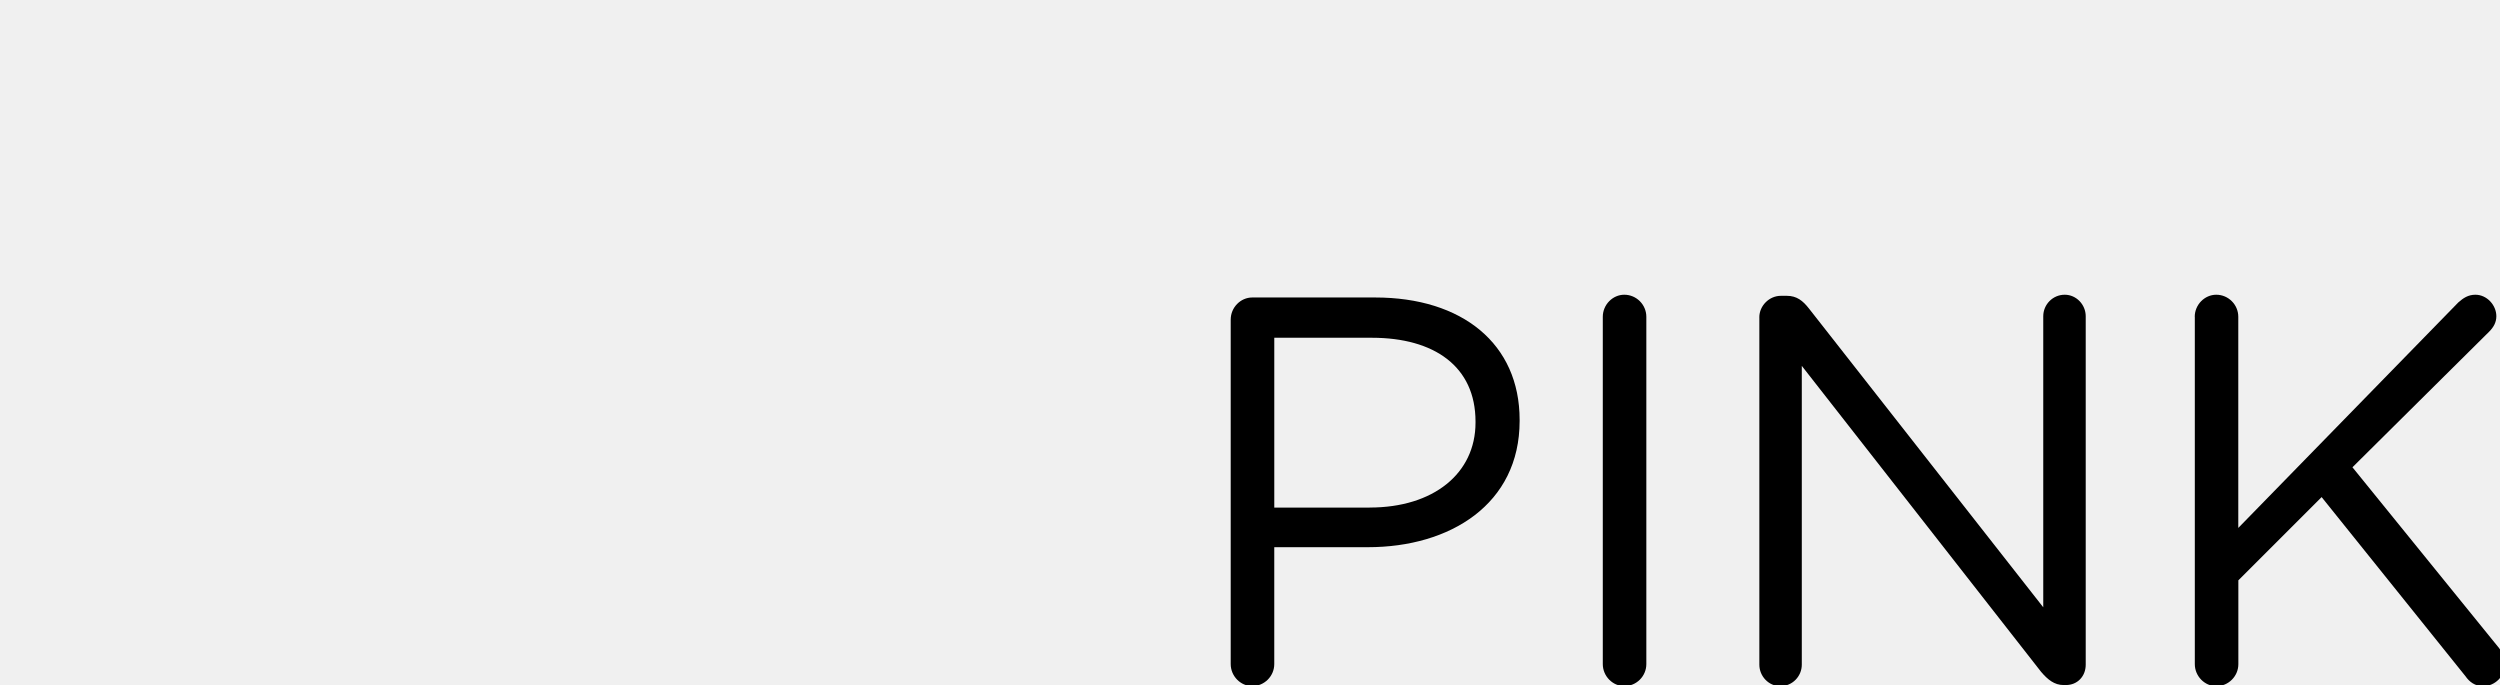
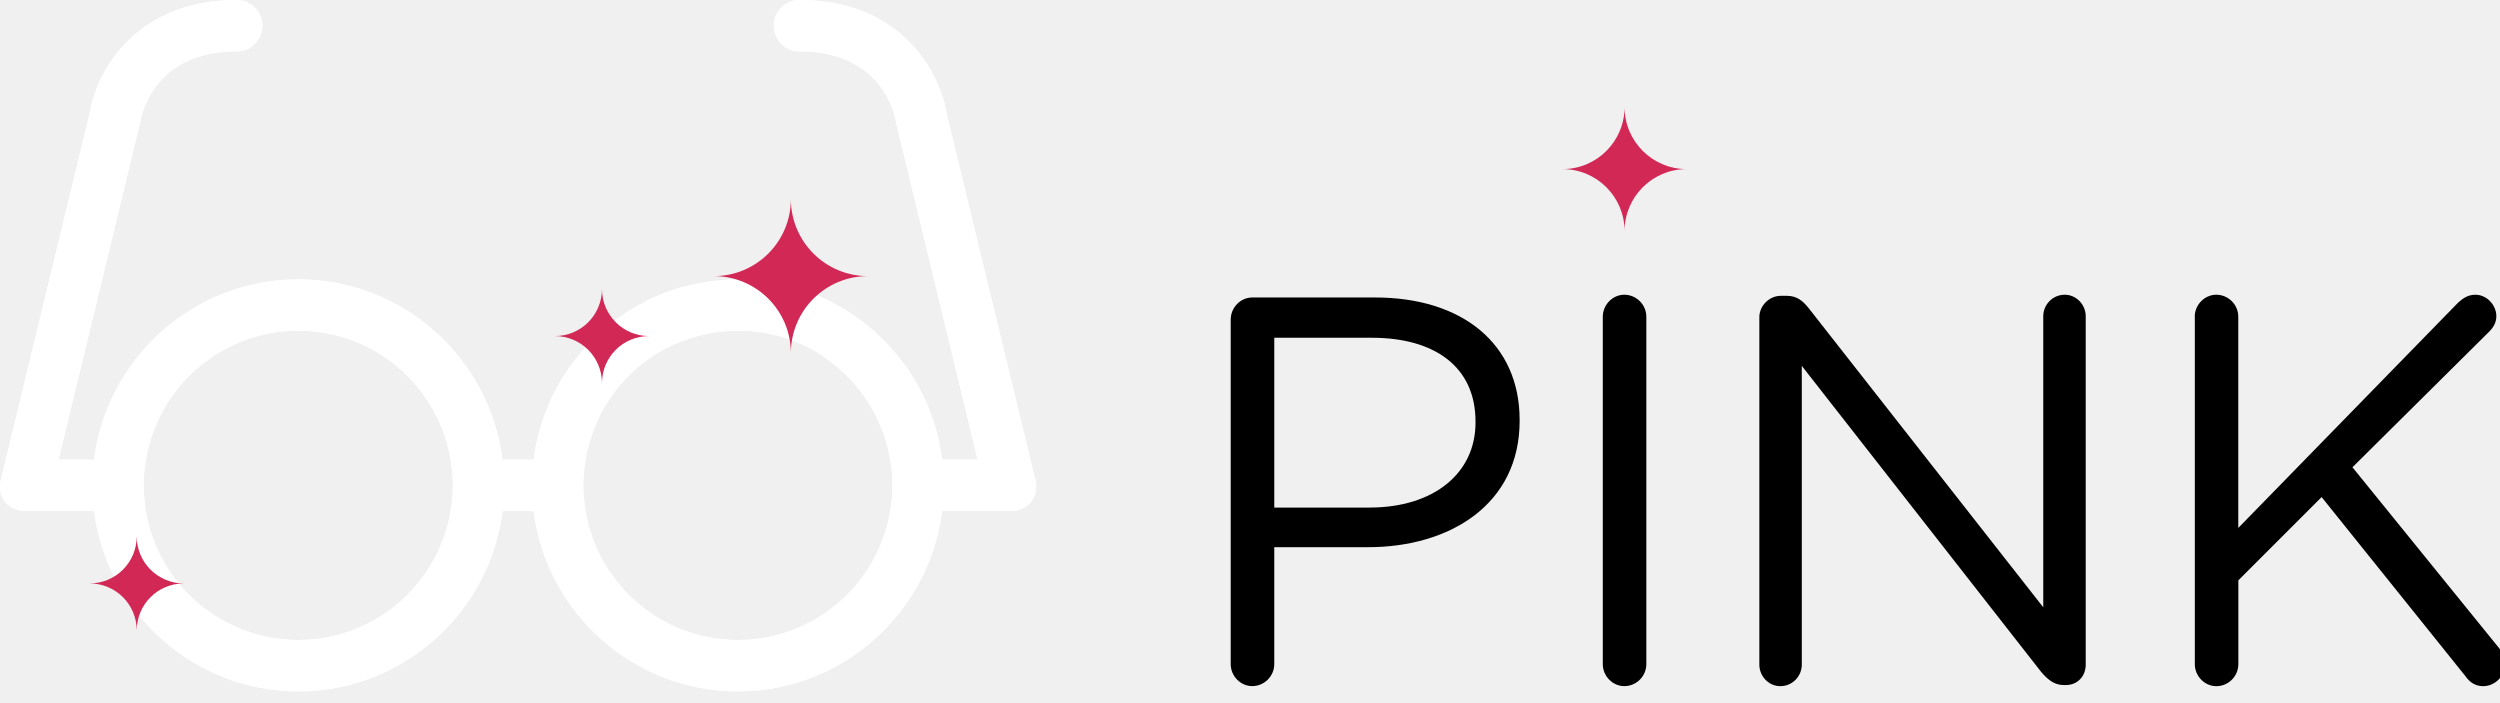
- <svg xmlns="http://www.w3.org/2000/svg" width="146" height="40" viewBox="0 0 146 40">
-   <style>
-   .logo-glasses,
-   .logo-star {
-     display: none;
-   }
- 
-   logo-text:hover {
-   fill: red;
-   }
- 
-   @media (min-height: 40px) {
-     .header-tablet-logo {
-       display: inline-block;
-     }
-   }
- 
-   @media (min-width: 1200px) {
-     .header-desktop-logo {
-       display: inline-block;
-     }
-   }
- </style>
+ <svg xmlns="http://www.w3.org/2000/svg" width="146" height="41" viewBox="0 0 146 41">
  <g class="logo-text">
    <path d="M71.874,18.661c0-0.708,0.58-1.288,1.256-1.288h7.18c5.087,0,8.436,2.704,8.436,7.146v0.064 c0,4.861-4.057,7.373-8.854,7.373h-5.475v6.825c0,0.708-0.58,1.288-1.288,1.288c-0.676,0-1.256-0.58-1.256-1.288V18.661z M79.988,29.641c3.734,0,6.182-1.996,6.182-4.959v-0.063c0-3.22-2.414-4.894-6.053-4.894h-5.699v9.917H79.988L79.988,29.641z" />
    <path d="M93.603,18.5c0-0.708,0.579-1.288,1.255-1.288c0.709,0,1.288,0.58,1.288,1.288v20.283 c0,0.708-0.579,1.287-1.288,1.287c-0.676,0-1.255-0.579-1.255-1.287V18.5z" />
    <path d="M102.744,18.532c0-0.676,0.58-1.256,1.256-1.256h0.354c0.58,0,0.935,0.29,1.288,0.74l13.684,17.45V18.468 c0-0.676,0.547-1.256,1.256-1.256c0.676,0,1.224,0.58,1.224,1.256v20.349c0,0.676-0.481,1.19-1.158,1.19h-0.129c-0.548,0-0.935-0.321-1.319-0.772l-13.975-17.868v17.45c0,0.676-0.547,1.256-1.256,1.256c-0.676,0-1.223-0.58-1.223-1.256V18.532 H102.744z" />
    <path d="M128.173,18.5c0-0.708,0.58-1.288,1.257-1.288c0.708,0,1.286,0.58,1.286,1.288v12.331l12.848-13.168 c0.29-0.257,0.579-0.451,0.998-0.451c0.676,0,1.225,0.612,1.225,1.256c0,0.354-0.162,0.644-0.42,0.901l-7.984,7.92l8.564,10.561 c0.225,0.291,0.354,0.547,0.354,0.935c0,0.676-0.578,1.288-1.286,1.288c-0.483,0-0.806-0.258-1.03-0.58l-8.402-10.463l-4.863,4.861 v4.894c0,0.708-0.578,1.288-1.286,1.288c-0.677,0-1.257-0.58-1.257-1.288V18.5H128.173z" />
  </g>
  <g class="logo-glasses">
    <path fill="#FFFFFF" d="M60.498,28.266" />
    <path fill="#FFFFFF" d="M60.462,28.016c-0.002-0.009-5.175-21.365-5.175-21.365C54.926,4.303,52.694,0,46.688,0 c-0.829,0-1.5,0.671-1.5,1.5s0.671,1.5,1.5,1.5c4.856,0,5.575,3.729,5.639,4.143l4.767,19.701h-2.073 c-0.742-5.927-5.802-10.531-11.927-10.531s-11.186,4.604-11.927,10.531h-1.82c-0.741-5.927-5.802-10.531-11.927-10.531 S6.235,20.917,5.493,26.844H3.42L8.187,7.143C8.25,6.729,8.97,3,13.826,3c0.829,0,1.5-0.671,1.5-1.5S14.655,0,13.826,0 C7.82,0,5.588,4.303,5.227,6.651c0,0-5.173,21.356-5.175,21.365c-0.266,1.109,0.531,1.826,1.426,1.826 c0.012,0,0.023,0.004,0.036,0.004h3.982c0.741,5.926,5.802,10.53,11.927,10.53s11.185-4.604,11.927-10.53h1.814 c0.742,5.926,5.802,10.53,11.927,10.53s11.186-4.604,11.927-10.53H59c0.012,0,0.023-0.004,0.036-0.004 C59.931,29.842,60.728,29.125,60.462,28.016z M26.315,29.844c-0.715,4.272-4.421,7.531-8.896,7.531c-4.475,0-8.18-3.259-8.896-7.531 c-0.082-0.488-0.135-0.988-0.135-1.5s0.053-1.011,0.135-1.5c0.715-4.271,4.421-7.531,8.896-7.531c4.475,0,8.18,3.26,8.896,7.531 c0.082,0.489,0.135,0.988,0.135,1.5S26.397,29.355,26.315,29.844z M51.99,29.844c-0.716,4.272-4.421,7.531-8.896,7.531 c-4.475,0-8.181-3.259-8.896-7.531c-0.082-0.488-0.135-0.988-0.135-1.5s0.053-1.011,0.135-1.5c0.716-4.271,4.421-7.531,8.896-7.531 c4.475,0,8.181,3.26,8.896,7.531c0.082,0.489,0.135,0.988,0.135,1.5S52.072,29.355,51.99,29.844z" />
  </g>
-   <g>
+   <g class="logo-glasses-desktop">
+     <path fill="#FFFFFF" d="M43.094,19.313c0.246,0,0.489,0.014,0.73,0.033c-0.437-0.728-1.227-1.221-2.136-1.221 c-0.877,0-1.614-0.568-1.884-1.354c-0.727,0.208-1.425,0.482-2.089,0.816c0.062,0.017,0.122,0.038,0.188,0.038c1.104,0,2,0.896,2,2 c0,0.096-0.015,0.188-0.028,0.281C40.875,19.524,41.959,19.313,43.094,19.313z" />
+     <path fill="#FFFFFF" d="M60.462,28.016c-0.002-0.009-5.175-21.365-5.175-21.365C54.926,4.303,52.694,0,46.688,0 c-0.829,0-1.5,0.671-1.5,1.5s0.671,1.5,1.5,1.5c4.856,0,5.575,3.729,5.639,4.143l4.767,19.701h-2.073 c-0.445-3.557-2.453-6.628-5.305-8.522c-0.897,0.379-1.529,1.269-1.529,2.303c0,0.088-0.015,0.171-0.026,0.256 c1.991,1.358,3.415,3.489,3.829,5.964c0.082,0.489,0.135,0.988,0.135,1.5s-0.053,1.012-0.135,1.5 c-0.716,4.272-4.421,7.531-8.896,7.531c-4.475,0-8.181-3.259-8.896-7.531c-0.082-0.488-0.135-0.988-0.135-1.5 s0.053-1.011,0.135-1.5c0.147-0.878,0.427-1.711,0.808-2.483c-1.034-0.078-1.852-0.932-1.852-1.985 c0-0.189-0.077-0.357-0.192-0.489c-0.938,1.469-1.569,3.15-1.795,4.958h-1.82c-0.741-5.927-5.802-10.531-11.927-10.531 S6.235,20.917,5.493,26.844H3.42L8.187,7.143C8.25,6.729,8.97,3,13.826,3c0.829,0,1.5-0.671,1.5-1.5S14.655,0,13.826,0 C7.82,0,5.588,4.303,5.227,6.651c0,0-5.173,21.356-5.175,21.365c-0.266,1.109,0.531,1.826,1.426,1.826 c0.012,0,0.023,0.004,0.036,0.004h3.982c0.079,0.628,0.215,1.237,0.387,1.831c0.059-0.106,0.102-0.224,0.102-0.354 c0-1.104,0.896-2,2-2c0.166,0,0.324,0.025,0.478,0.063c-0.043-0.343-0.074-0.688-0.074-1.042c0-0.512,0.053-1.011,0.135-1.5 c0.715-4.271,4.421-7.531,8.896-7.531s8.18,3.26,8.896,7.531c0.082,0.489,0.135,0.988,0.135,1.5s-0.053,1.012-0.135,1.5 c-0.715,4.272-4.421,7.531-8.896,7.531c-2.022,0-3.883-0.67-5.386-1.794c-0.35,0.302-0.8,0.491-1.299,0.491 c-0.413,0-0.749,0.336-0.749,0.748c0,0.29-0.065,0.564-0.176,0.812c2.075,1.708,4.722,2.743,7.614,2.743 c6.125,0,11.185-4.604,11.927-10.53h1.814c0.742,5.926,5.802,10.53,11.927,10.53s11.186-4.604,11.927-10.53H59 c0.012,0,0.023-0.004,0.036-0.004C59.931,29.842,60.728,29.125,60.462,28.016z" />
+   </g>
+   <g class="logo-star">
    <path class="logo-star" fill="#D22856" d="M98.498,9.875c-2.002,0-3.623-1.623-3.623-3.624c0,2.001-1.623,3.624-3.625,3.624 c2.002,0,3.625,1.623,3.625,3.624C94.875,11.498,96.496,9.875,98.498,9.875z" />
    <g>
      <path class="logo-star" fill="#D22856" d="M50.686,16.125c-2.485,0-4.499-2.014-4.499-4.499c0,2.485-2.014,4.499-4.499,4.499 c2.485,0,4.499,2.014,4.499,4.499C46.187,18.139,48.2,16.125,50.686,16.125z" />
    </g>
  </g>
  <g>
    <g>
      <path class="logo-star" fill="#D22856" d="M37.904,19.626c-1.519,0-2.749-1.23-2.749-2.749c0,1.519-1.23,2.749-2.749,2.749 c1.519,0,2.749,1.229,2.749,2.749C35.155,20.855,36.386,19.626,37.904,19.626z" />
    </g>
  </g>
  <g>
    <g>
      <path class="logo-star" fill="#D22856" d="M10.734,34.072c-1.519,0-2.749-1.23-2.749-2.75c0,1.52-1.23,2.75-2.749,2.75 c1.519,0,2.749,1.229,2.749,2.748C7.985,35.303,9.215,34.072,10.734,34.072z" />
    </g>
  </g>
</svg>
